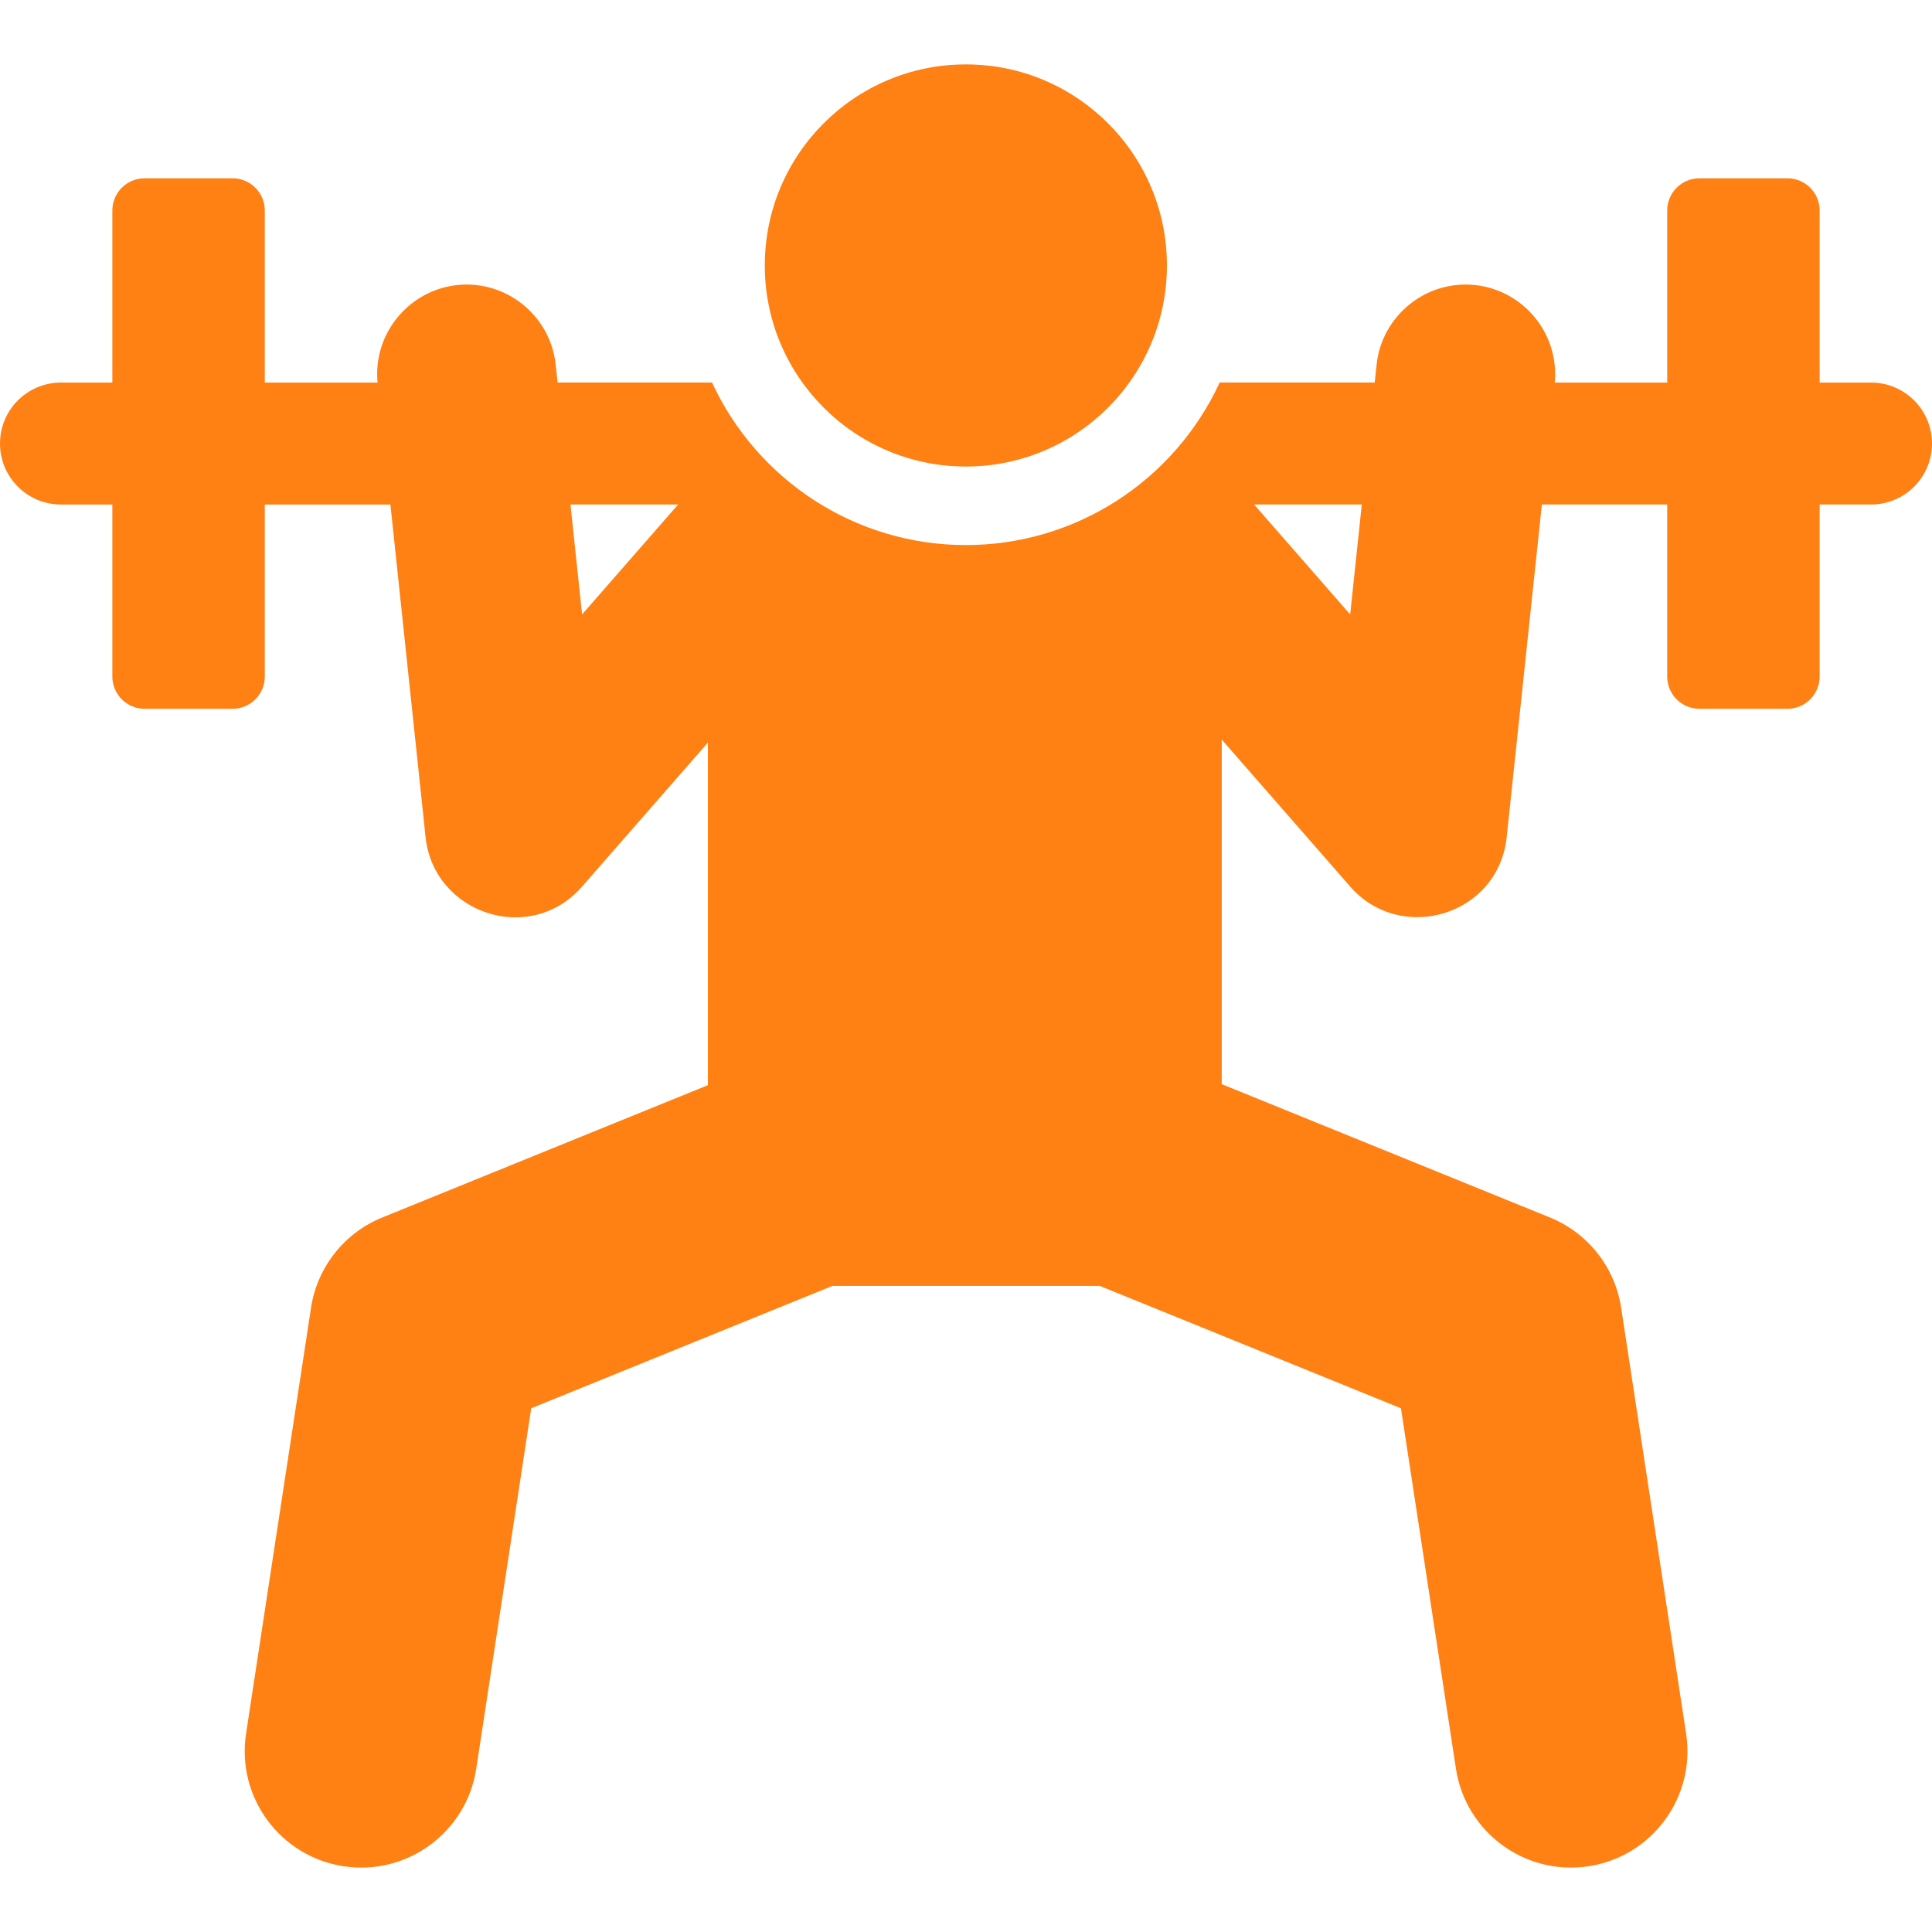
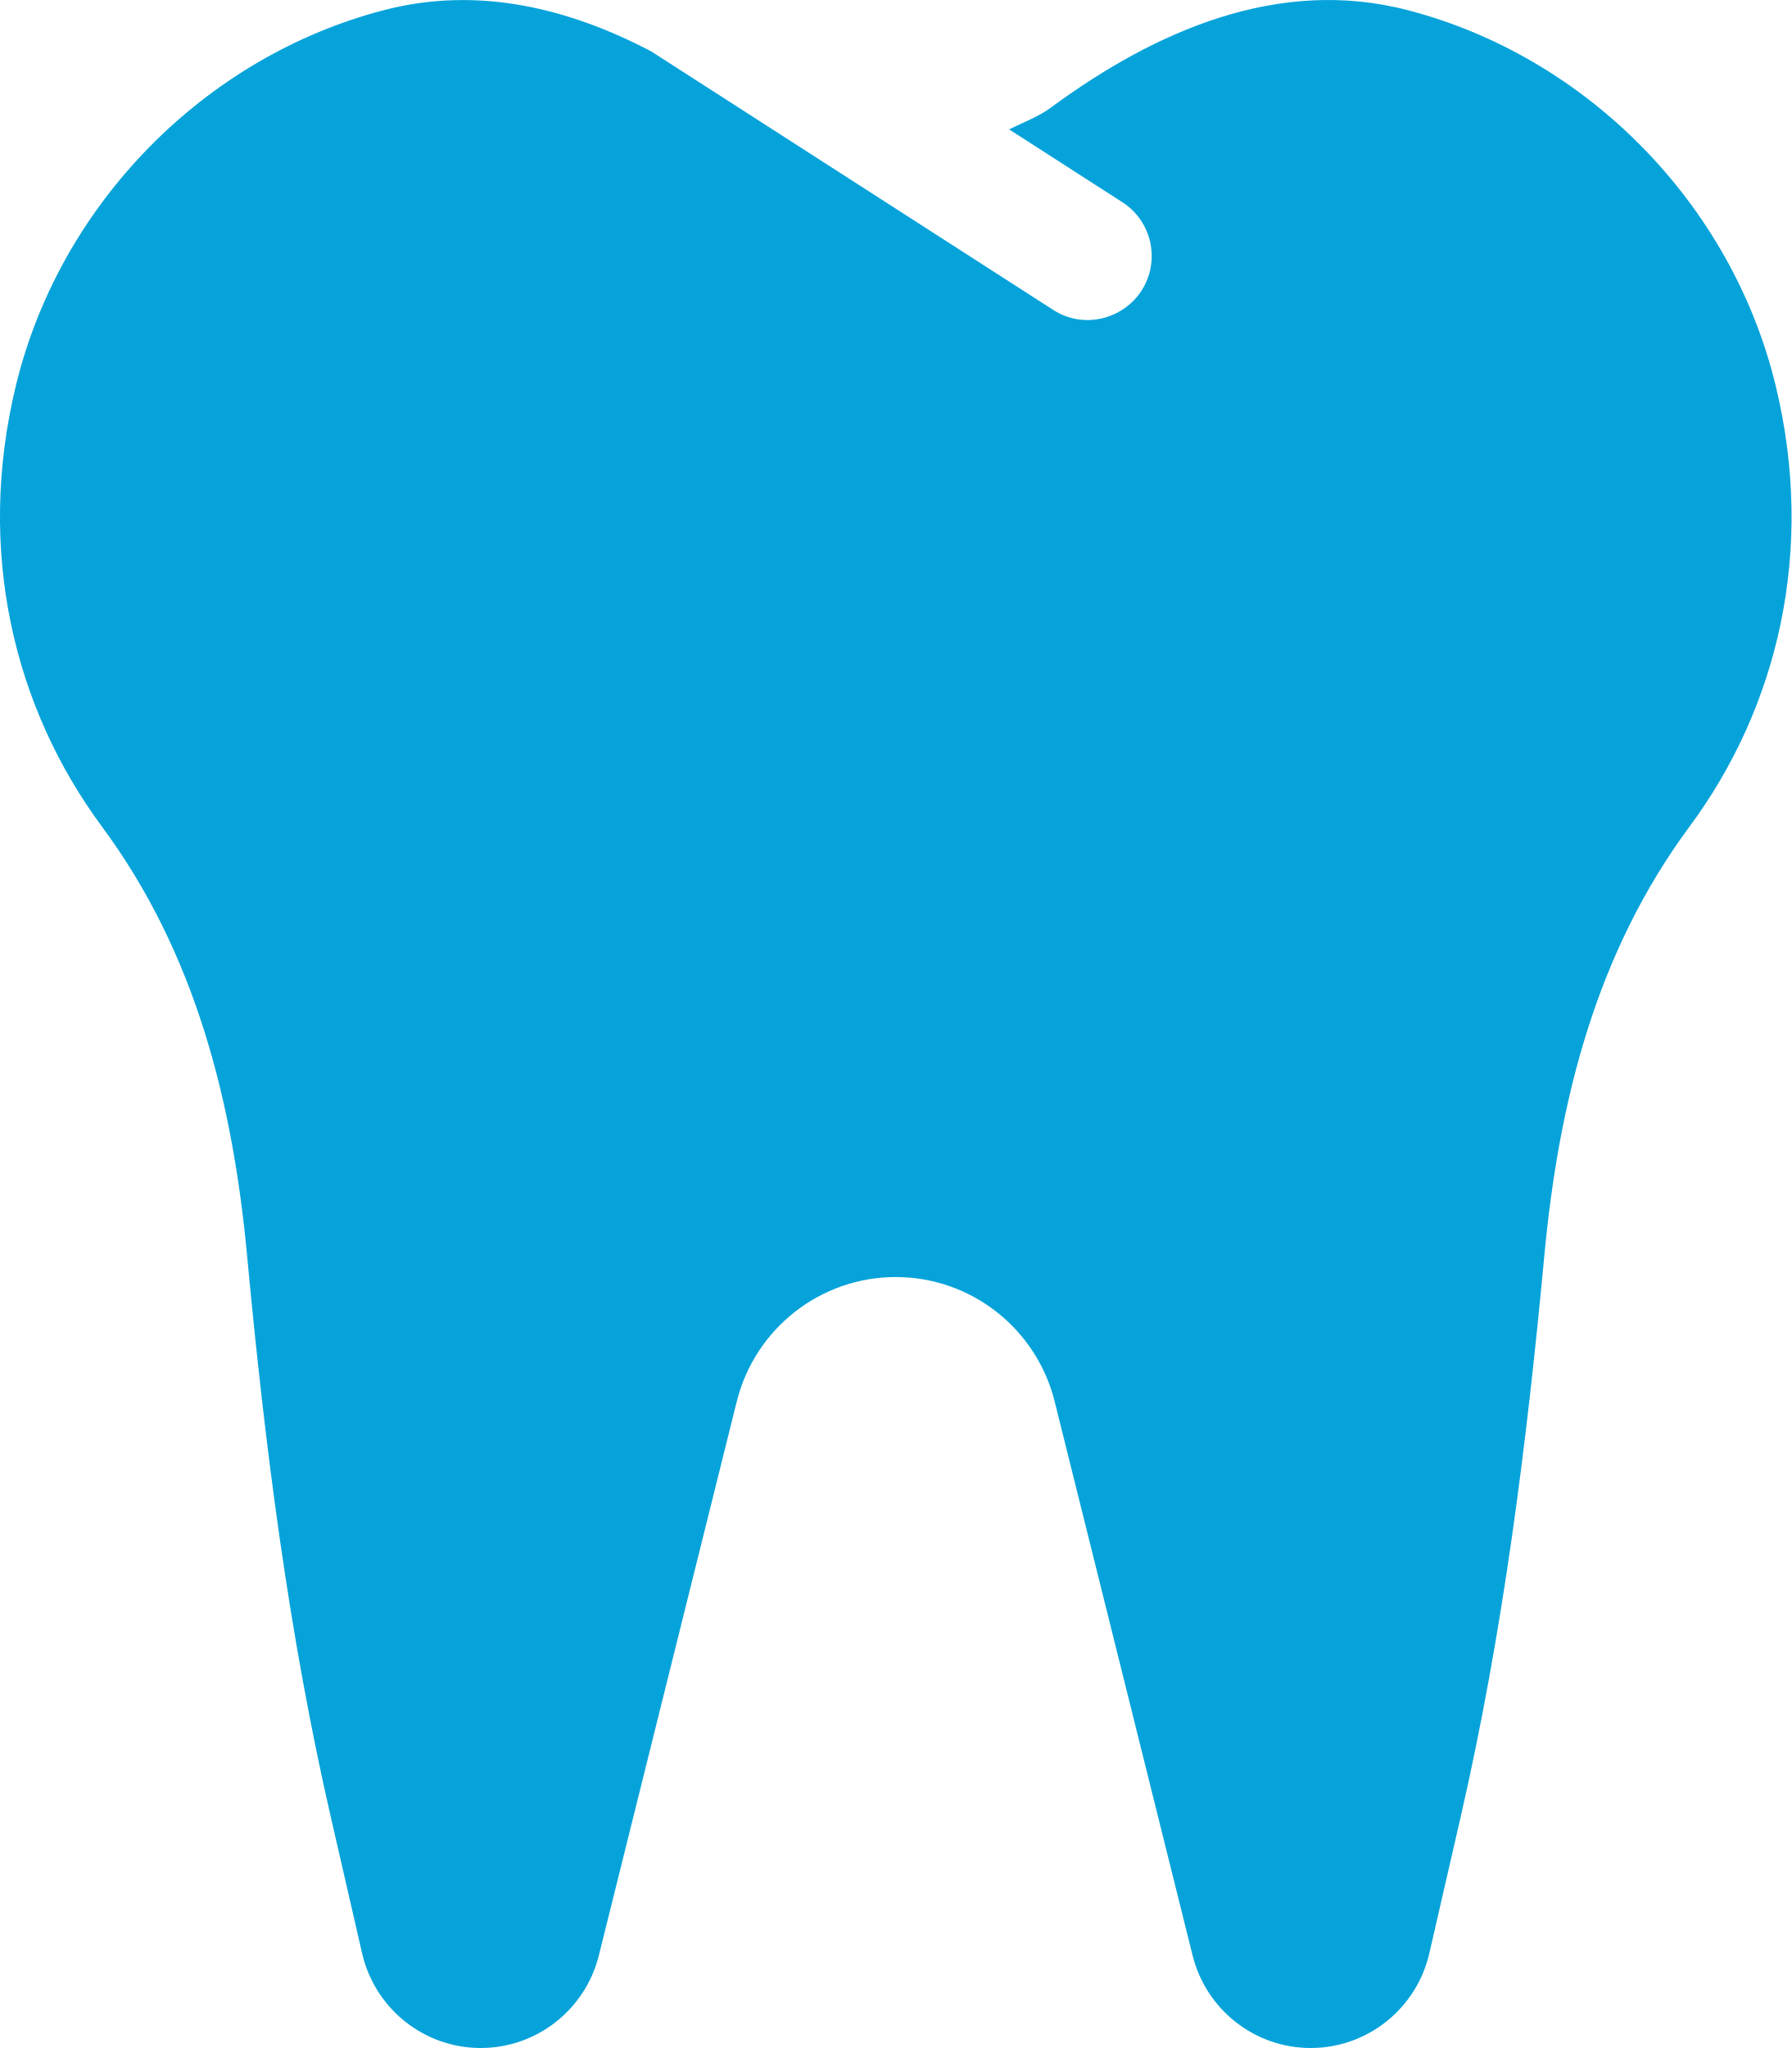
- <svg xmlns="http://www.w3.org/2000/svg" version="1.1" id="Layer_1" x="0px" y="0px" viewBox="0 0 512 512" style="enable-background:new 0 0 512 512;" xml:space="preserve">
-   <g>
-     <path style="fill: #FF8013" d="M495.841,101.383h-13.617c0-25.469,0-19.966,0-45.595c0-4.715-3.822-8.537-8.537-8.537h-23.323    c-4.715,0-8.537,3.822-8.537,8.537c0,25.63,0,20.123,0,45.595h-29.811c1.243-13.058-8.373-24.492-21.113-25.839    c-13.105-1.382-24.726,8.197-26.09,21.099l-0.501,4.739h-41.088c-12.121,26.171-38.282,43.068-67.261,43.068    c-29.378,0-55.317-17.281-67.261-43.068h-40.938l-0.501-4.739c-1.375-12.998-13.102-22.474-26.09-21.1    c-12.723,1.347-22.358,12.768-21.113,25.841H70.171c0-25.469,0-19.966,0-45.595c0-4.715-3.822-8.537-8.537-8.537H38.311    c-4.715,0-8.537,3.822-8.537,8.537c0,25.63,0,20.123,0,45.595H16.159C7.234,101.383,0,108.617,0,117.542    c0,8.924,7.234,16.159,16.159,16.159h13.616c0,25.469,0,19.966,0,45.595c0,4.715,3.823,8.537,8.537,8.537h23.323    c4.715,0,8.537-3.823,8.537-8.537c0-25.63,0-20.123,0-45.595h33.291c1.023,9.669,8.253,78.036,9.321,88.147    c2.145,20.289,27.705,28.867,41.462,13.117l33.346-38.161v90.784l-86.282,35.055c-10.072,4.092-17.246,13.183-18.886,23.93    L65.21,459.425c-2.57,16.845,9.002,32.582,25.846,35.151s32.582-9.002,35.151-25.846l14.572-95.523l79.818-32.429h70.854    l79.818,32.429l14.572,95.523c2.57,16.846,18.307,28.415,35.151,25.846c16.844-2.57,28.415-18.307,25.846-35.151l-17.215-112.853    c-1.64-10.747-8.814-19.837-18.886-23.93l-86.966-35.334V195.99l34.055,38.974c13.39,15.326,39.255,7.732,41.462-13.117    c1.067-10.094,8.302-78.495,9.323-88.147h33.217c0,25.469,0,19.966,0,45.595c0,4.715,3.823,8.537,8.537,8.537h23.323    c4.715,0,8.537-3.823,8.537-8.537c0-25.63,0-20.123,0-45.595h13.617c8.924,0,16.159-7.234,16.159-16.159    C512,108.617,504.766,101.383,495.841,101.383z M154.261,162.83c-1.279-12.098-1.815-17.155-3.081-29.13h28.534    C169.376,145.533,164.743,150.835,154.261,162.83z M357.812,162.83c-11.794-13.497,3.356,3.84-25.454-29.13h28.534    C358.5,156.32,359.089,150.748,357.812,162.83z" />
-   </g>
-   <g>
-     <circle style="fill: #FF8013" cx="255.963" cy="70.351" r="53.284" />
-   </g>
+ <svg xmlns="http://www.w3.org/2000/svg" height="1em" viewBox="0 0 448 512">
+   <style>svg{fill:#06a3da}</style>
+   <path d="M443.98 96.25c-11.01-45.22-47.11-82.06-92.01-93.72-32.19-8.36-63 5.1-89.14 24.33-3.25 2.39-6.96 3.73-10.5 5.48l28.32 18.21c7.42 4.77 9.58 14.67 4.8 22.11-4.46 6.95-14.27 9.86-22.11 4.8L162.83 12.84c-20.7-10.85-43.38-16.4-66.81-10.31-44.9 11.67-81 48.5-92.01 93.72-10.13 41.62-.42 80.81 21.5 110.43 23.36 31.57 32.68 68.66 36.29 107.35 4.4 47.16 10.33 94.16 20.94 140.32l7.8 33.95c3.19 13.87 15.49 23.7 29.67 23.7 13.97 0 26.15-9.55 29.54-23.16l34.47-138.42c4.56-18.32 20.96-31.16 39.76-31.16s35.2 12.85 39.76 31.16l34.47 138.42c3.39 13.61 15.57 23.16 29.54 23.16 14.18 0 26.48-9.83 29.67-23.7l7.8-33.95c10.61-46.15 16.53-93.16 20.94-140.32 3.61-38.7 12.93-75.78 36.29-107.35 21.95-29.61 31.66-68.8 21.53-110.43z" />
</svg>
